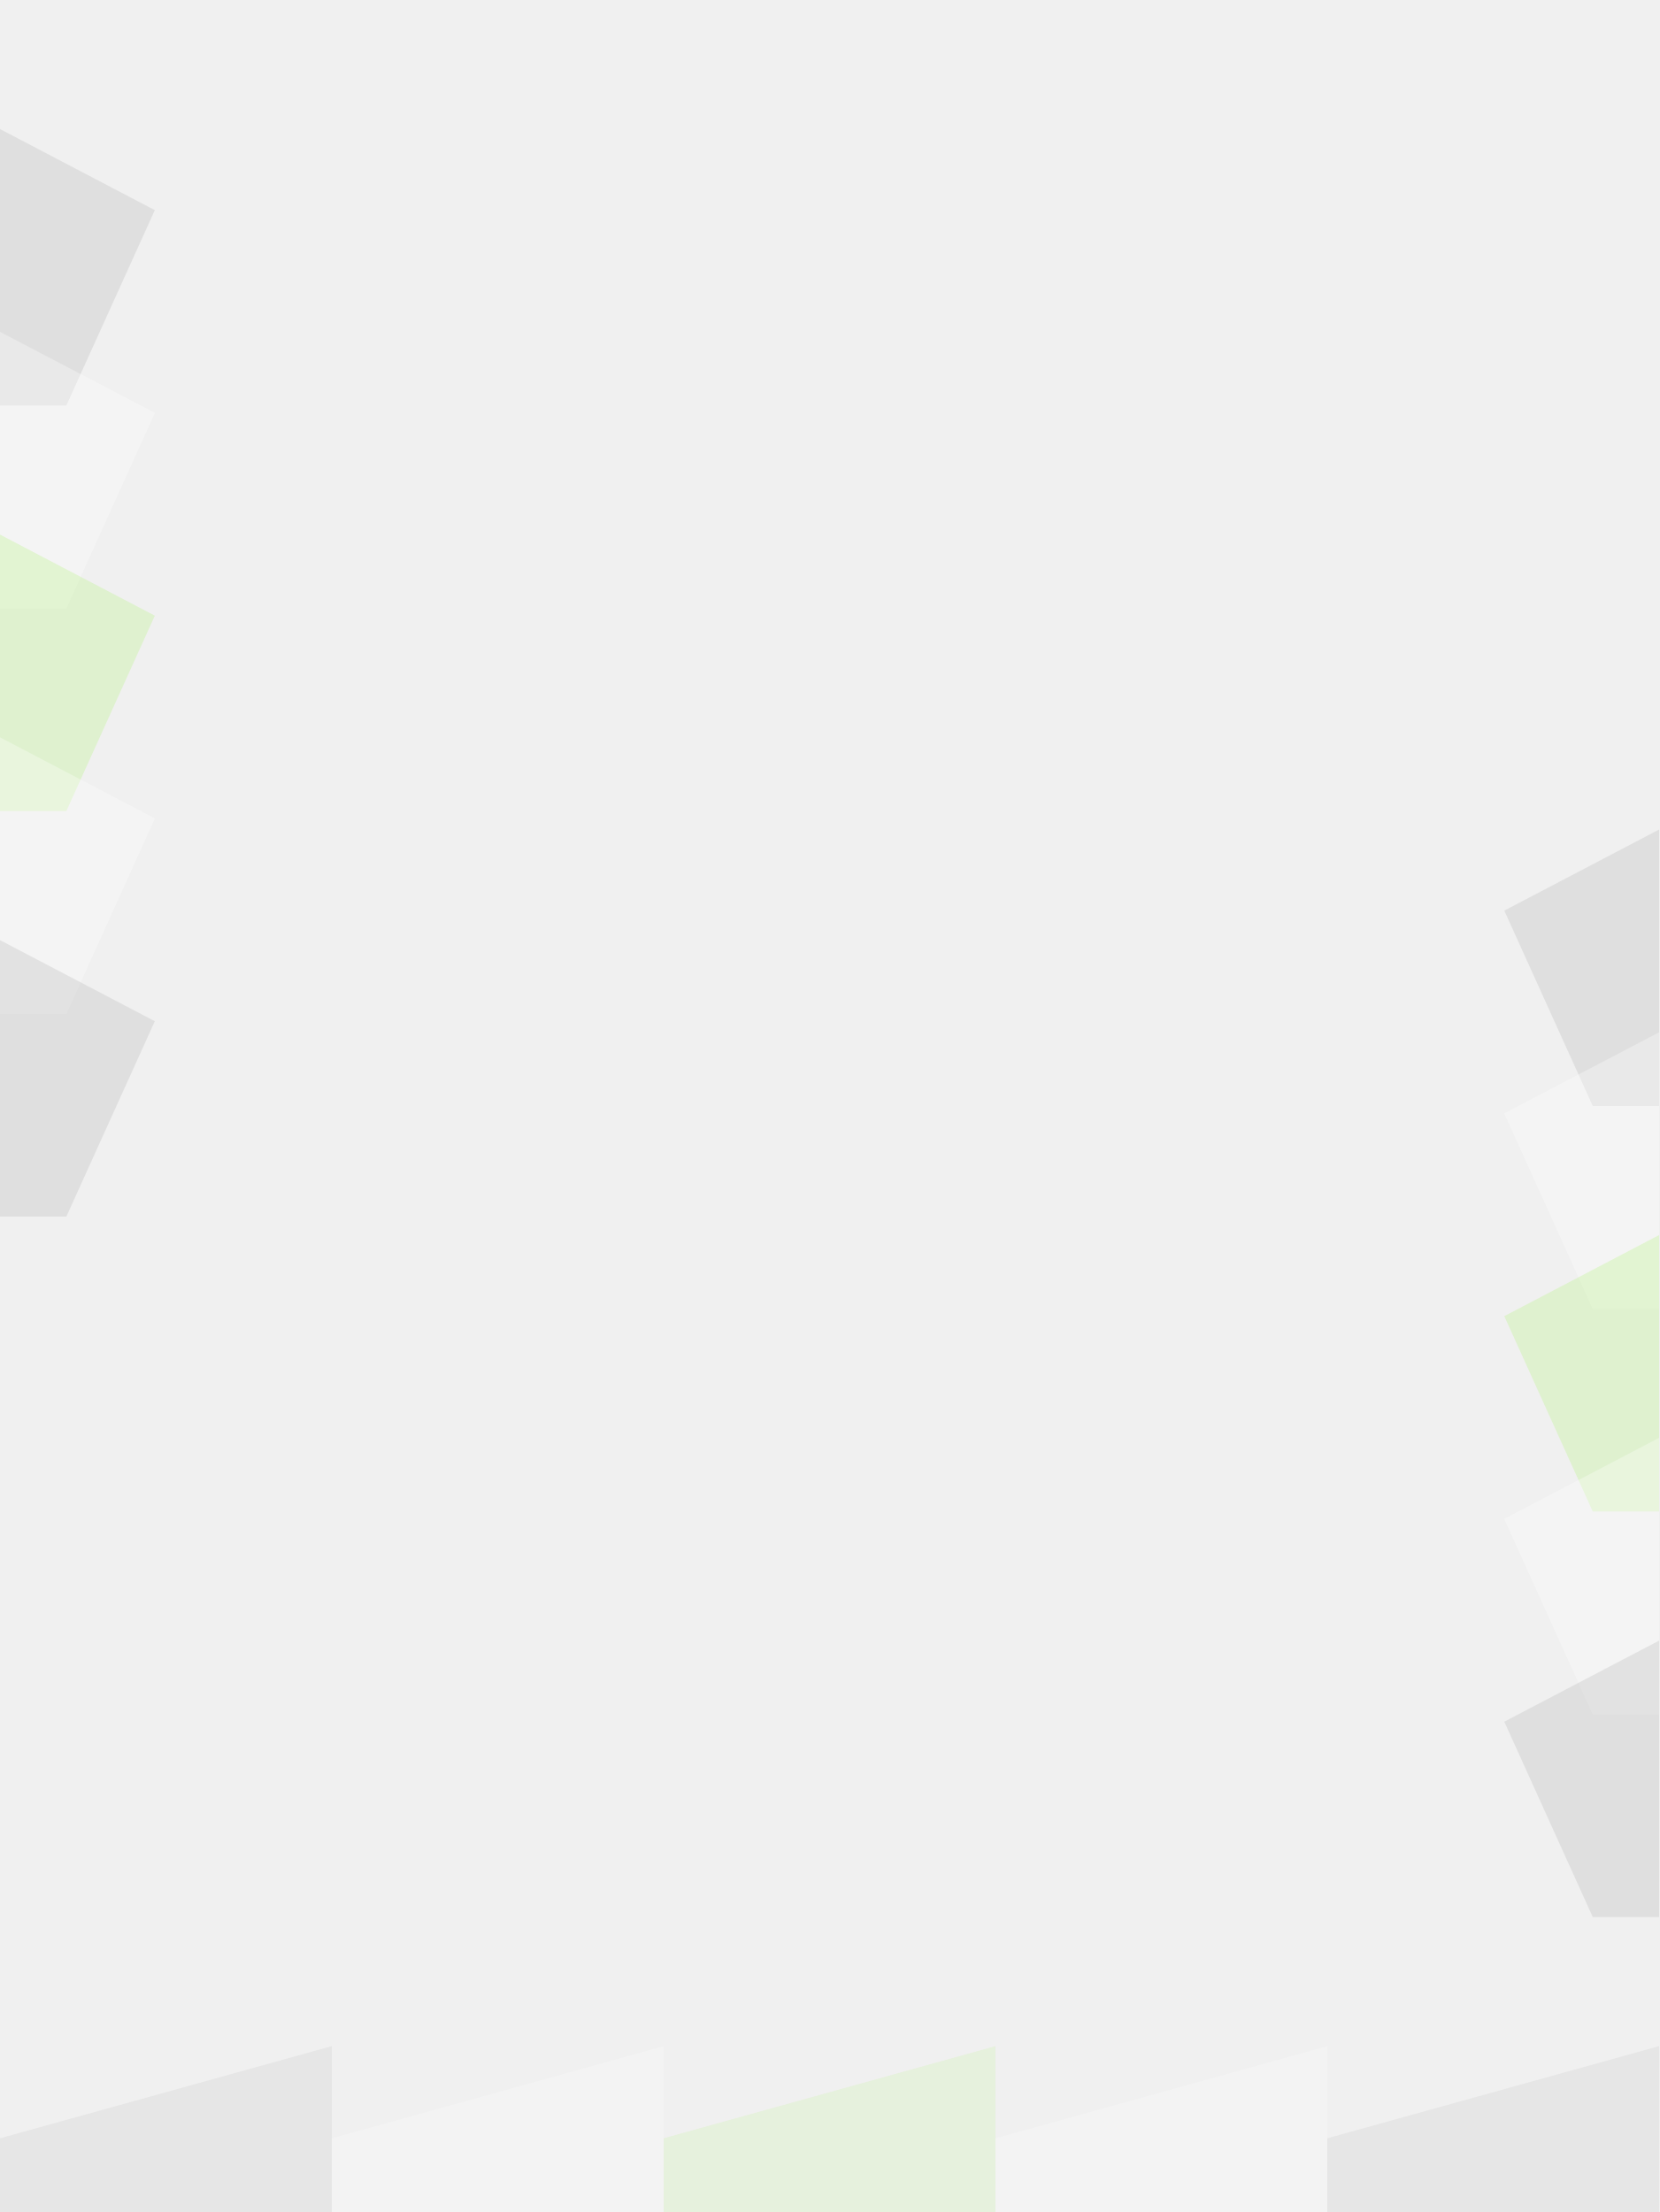
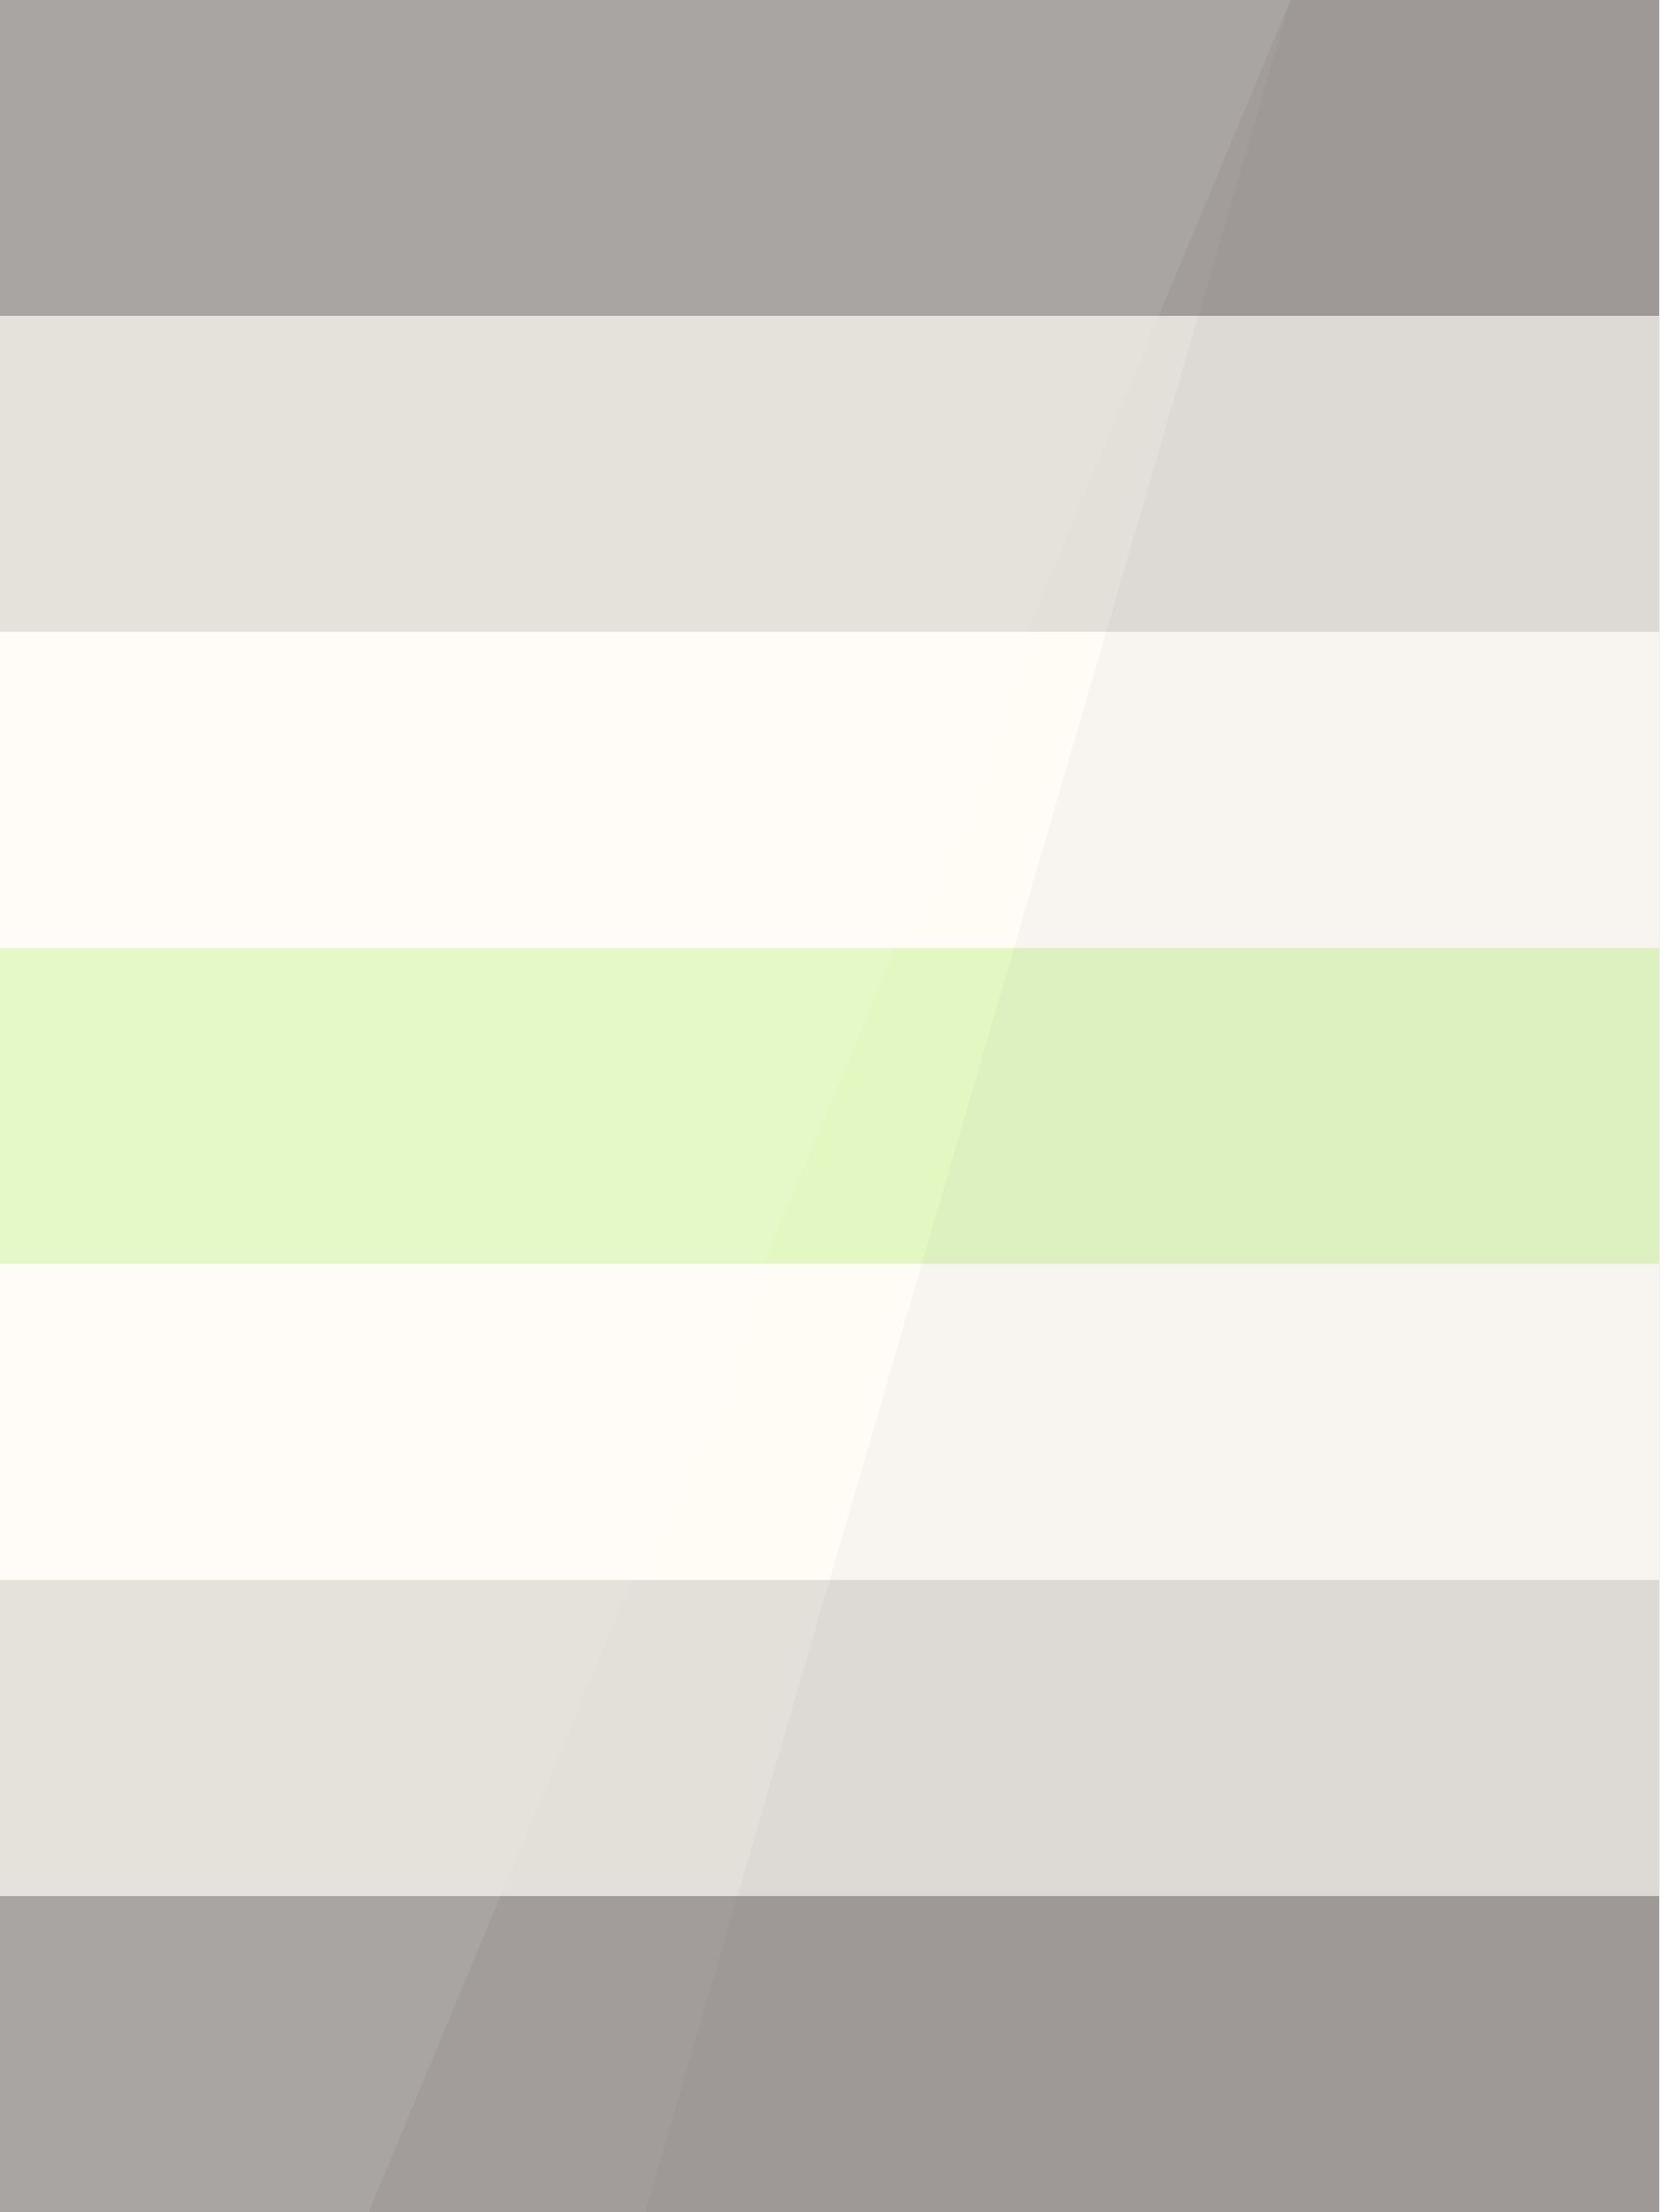
- <svg xmlns="http://www.w3.org/2000/svg" viewBox="0 0 900 1200">
-   <path fill="#b9b9b9" opacity=".3" d="M0 70L84 114L36 220H0Z" />
-   <path fill="#b9b9b9" opacity=".3" d="M900 450L816 494L864 600H900Z" />
-   <path fill="#b9b9b9" opacity=".18" d="M0 1160L180 1110V1200H0Z" />
-   <path fill="#ffffff" opacity=".3" d="M0 180L84 224L36 330H0Z" />
-   <path fill="#ffffff" opacity=".3" d="M900 560L816 604L864 710H900Z" />
-   <path fill="#ffffff" opacity=".18" d="M180 1160L360 1110V1200H180Z" />
-   <path fill="#b8f483" opacity=".3" d="M0 290L84 334L36 440H0Z" />
-   <path fill="#b8f483" opacity=".3" d="M900 670L816 714L864 820H900Z" />
-   <path fill="#b8f483" opacity=".18" d="M360 1160L540 1110V1200H360Z" />
-   <path fill="#ffffff" opacity=".3" d="M0 400L84 444L36 550H0Z" />
-   <path fill="#ffffff" opacity=".3" d="M900 780L816 824L864 930H900Z" />
-   <path fill="#ffffff" opacity=".18" d="M540 1160L720 1110V1200H540Z" />
-   <path fill="#b9b9b9" opacity=".3" d="M0 510L84 554L36 660H0Z" />
-   <path fill="#b9b9b9" opacity=".3" d="M900 890L816 934L864 1040H900Z" />
-   <path fill="#b9b9b9" opacity=".18" d="M720 1160L900 1110V1200H720Z" />
+ <svg xmlns="http://www.w3.org/2000/svg" viewBox="0 0 900 1200" preserveAspectRatio="none">
+   <path fill="#fff9ef" d="M0 0H900V1200H0Z" />
+   <path fill="#17151c" d="M0 0H900V171.429H0Z" />
+   <path fill="#b9b9b9" d="M0 171.429H900V342.857H0Z" />
+   <path fill="#ffffff" d="M0 342.857H900V514.286H0Z" />
+   <path fill="#b8f483" d="M0 514.286H900V685.714H0Z" />
+   <path fill="#ffffff" d="M0 685.714H900V857.143H0Z" />
+   <path fill="#b9b9b9" d="M0 857.143H900V1028.571H0Z" />
+   <path fill="#17151c" d="M0 1028.571H900V1200H0Z" />
+   <path fill="#fff9ef" opacity=".6" d="M0 0H900V1200H0Z" />
+   <path fill="#fff" opacity=".08" d="M0 0H700L200 1200H0Z" />
+   <path fill="#292432" opacity=".035" d="M700 0H900V1200H350Z" />
</svg>
